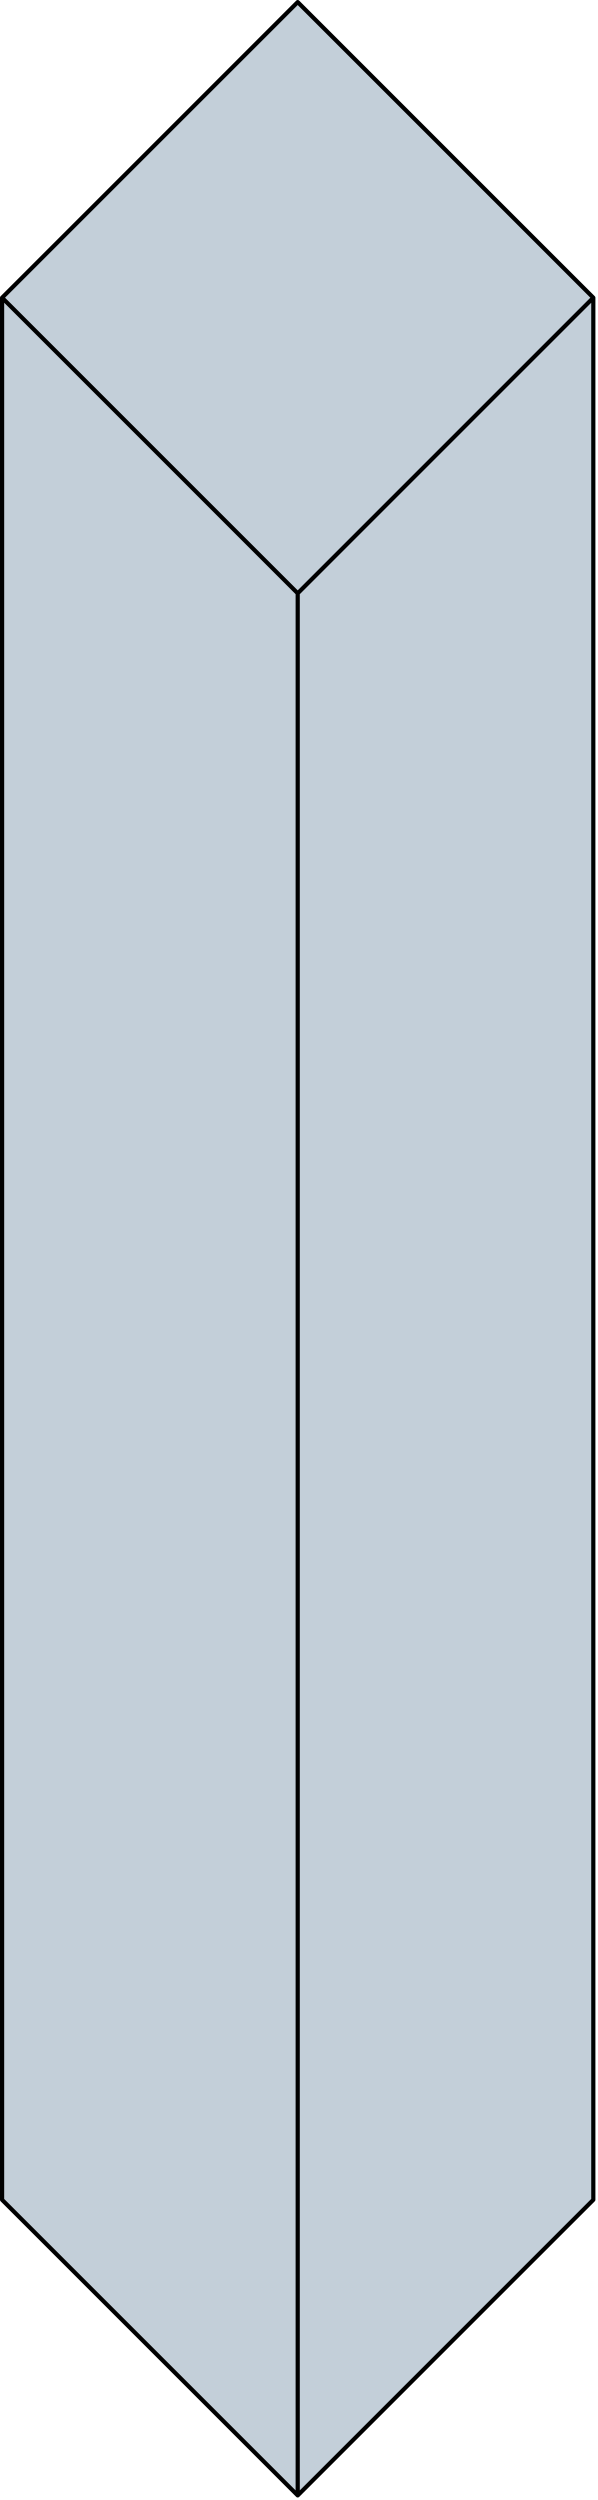
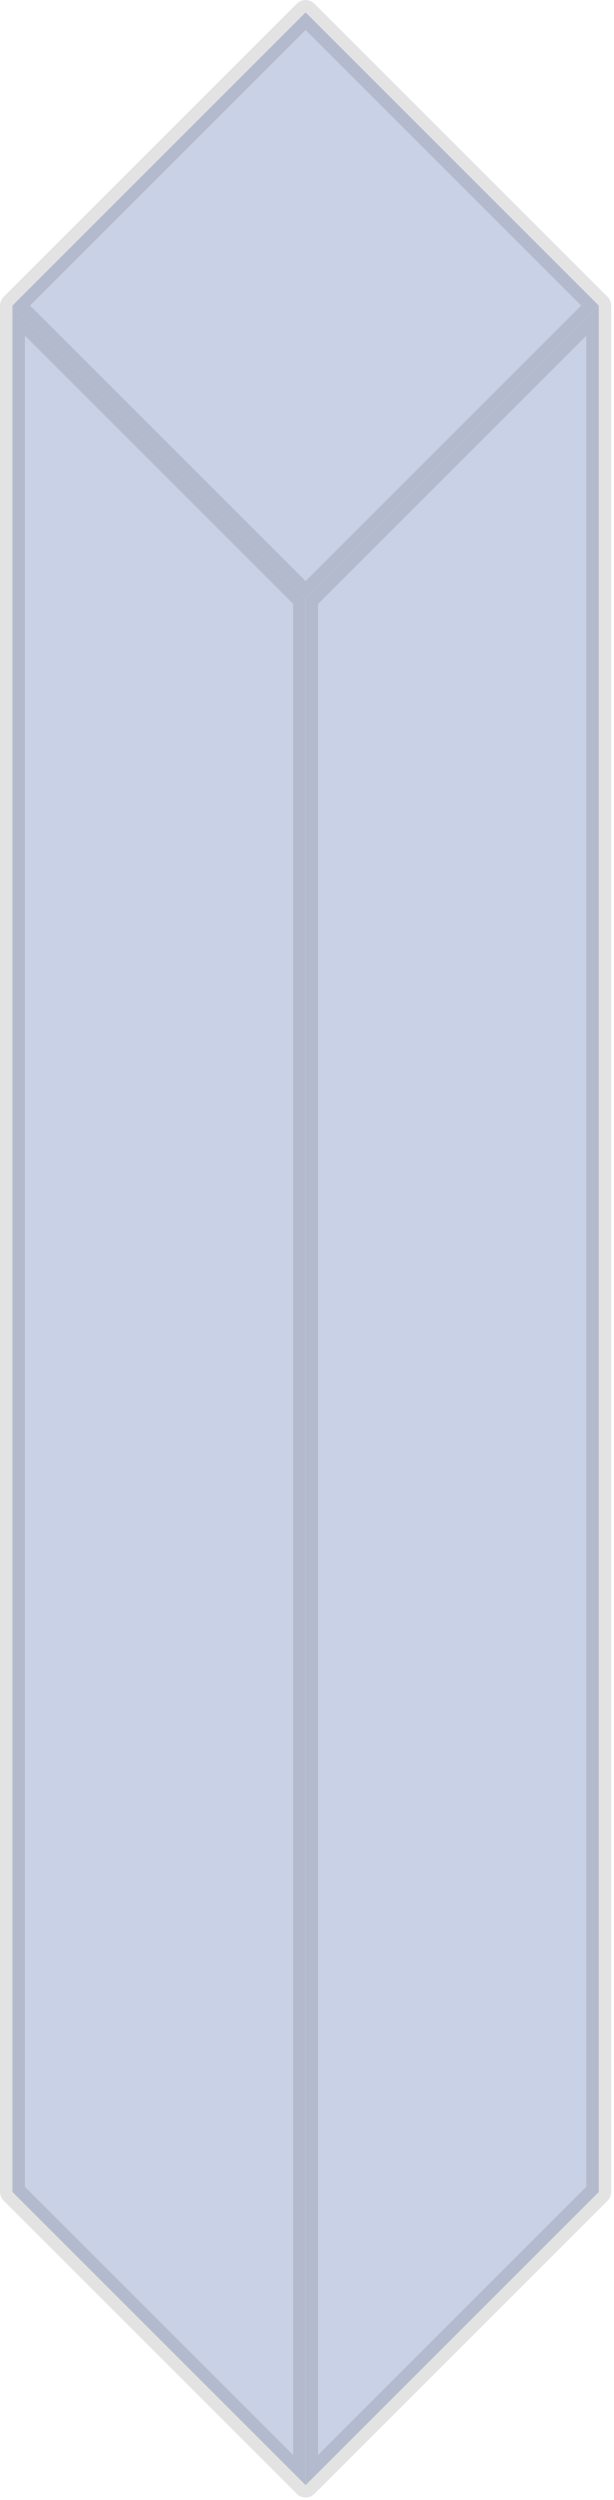
- <svg xmlns="http://www.w3.org/2000/svg" width="143" height="598" viewBox="0 0 143 598" fill="none">
-   <path d="M0.5 71.211L71.211 0.5L141.921 71.211L71.211 141.921L0.5 71.211Z" fill="#64849D" fill-opacity="0.39" />
-   <path d="M0.5 526.194L71.211 596.905V141.921L0.5 71.211V526.194Z" fill="#64849D" fill-opacity="0.39" />
-   <path d="M71.211 596.905L141.921 526.194V71.211L71.211 141.921V596.905Z" fill="#64849D" fill-opacity="0.39" />
-   <path d="M141.921 71.211L71.211 0.5L0.5 71.211V526.194L71.211 596.905L141.921 526.194V71.211ZM71.211 596.905V141.921M0.5 71.211L71.211 141.921M141.921 71.211L71.211 141.921" stroke="black" stroke-linejoin="round" />
+ <svg xmlns="http://www.w3.org/2000/svg" width="148" height="603" viewBox="0 0 148 603" fill="none">
+   <path d="M3 73.711L73.711 3L144.421 73.711L73.711 144.421L3 73.711Z" fill="#7188BE" fill-opacity="0.38" />
+   <path d="M3 528.694L73.711 599.405V144.421L3 73.711V528.694Z" fill="#7188BE" fill-opacity="0.38" />
+   <path d="M73.711 599.405L144.421 528.694V73.711L73.711 144.421V599.405Z" fill="#7188BE" fill-opacity="0.38" />
+   <path d="M144.421 73.711L73.711 3L3 73.711V528.694L73.711 599.405L144.421 528.694V73.711ZM73.711 599.405V144.421M3 73.711L73.711 144.421M144.421 73.711L73.711 144.421" stroke="black" stroke-opacity="0.11" stroke-width="6" stroke-linejoin="round" />
</svg>
